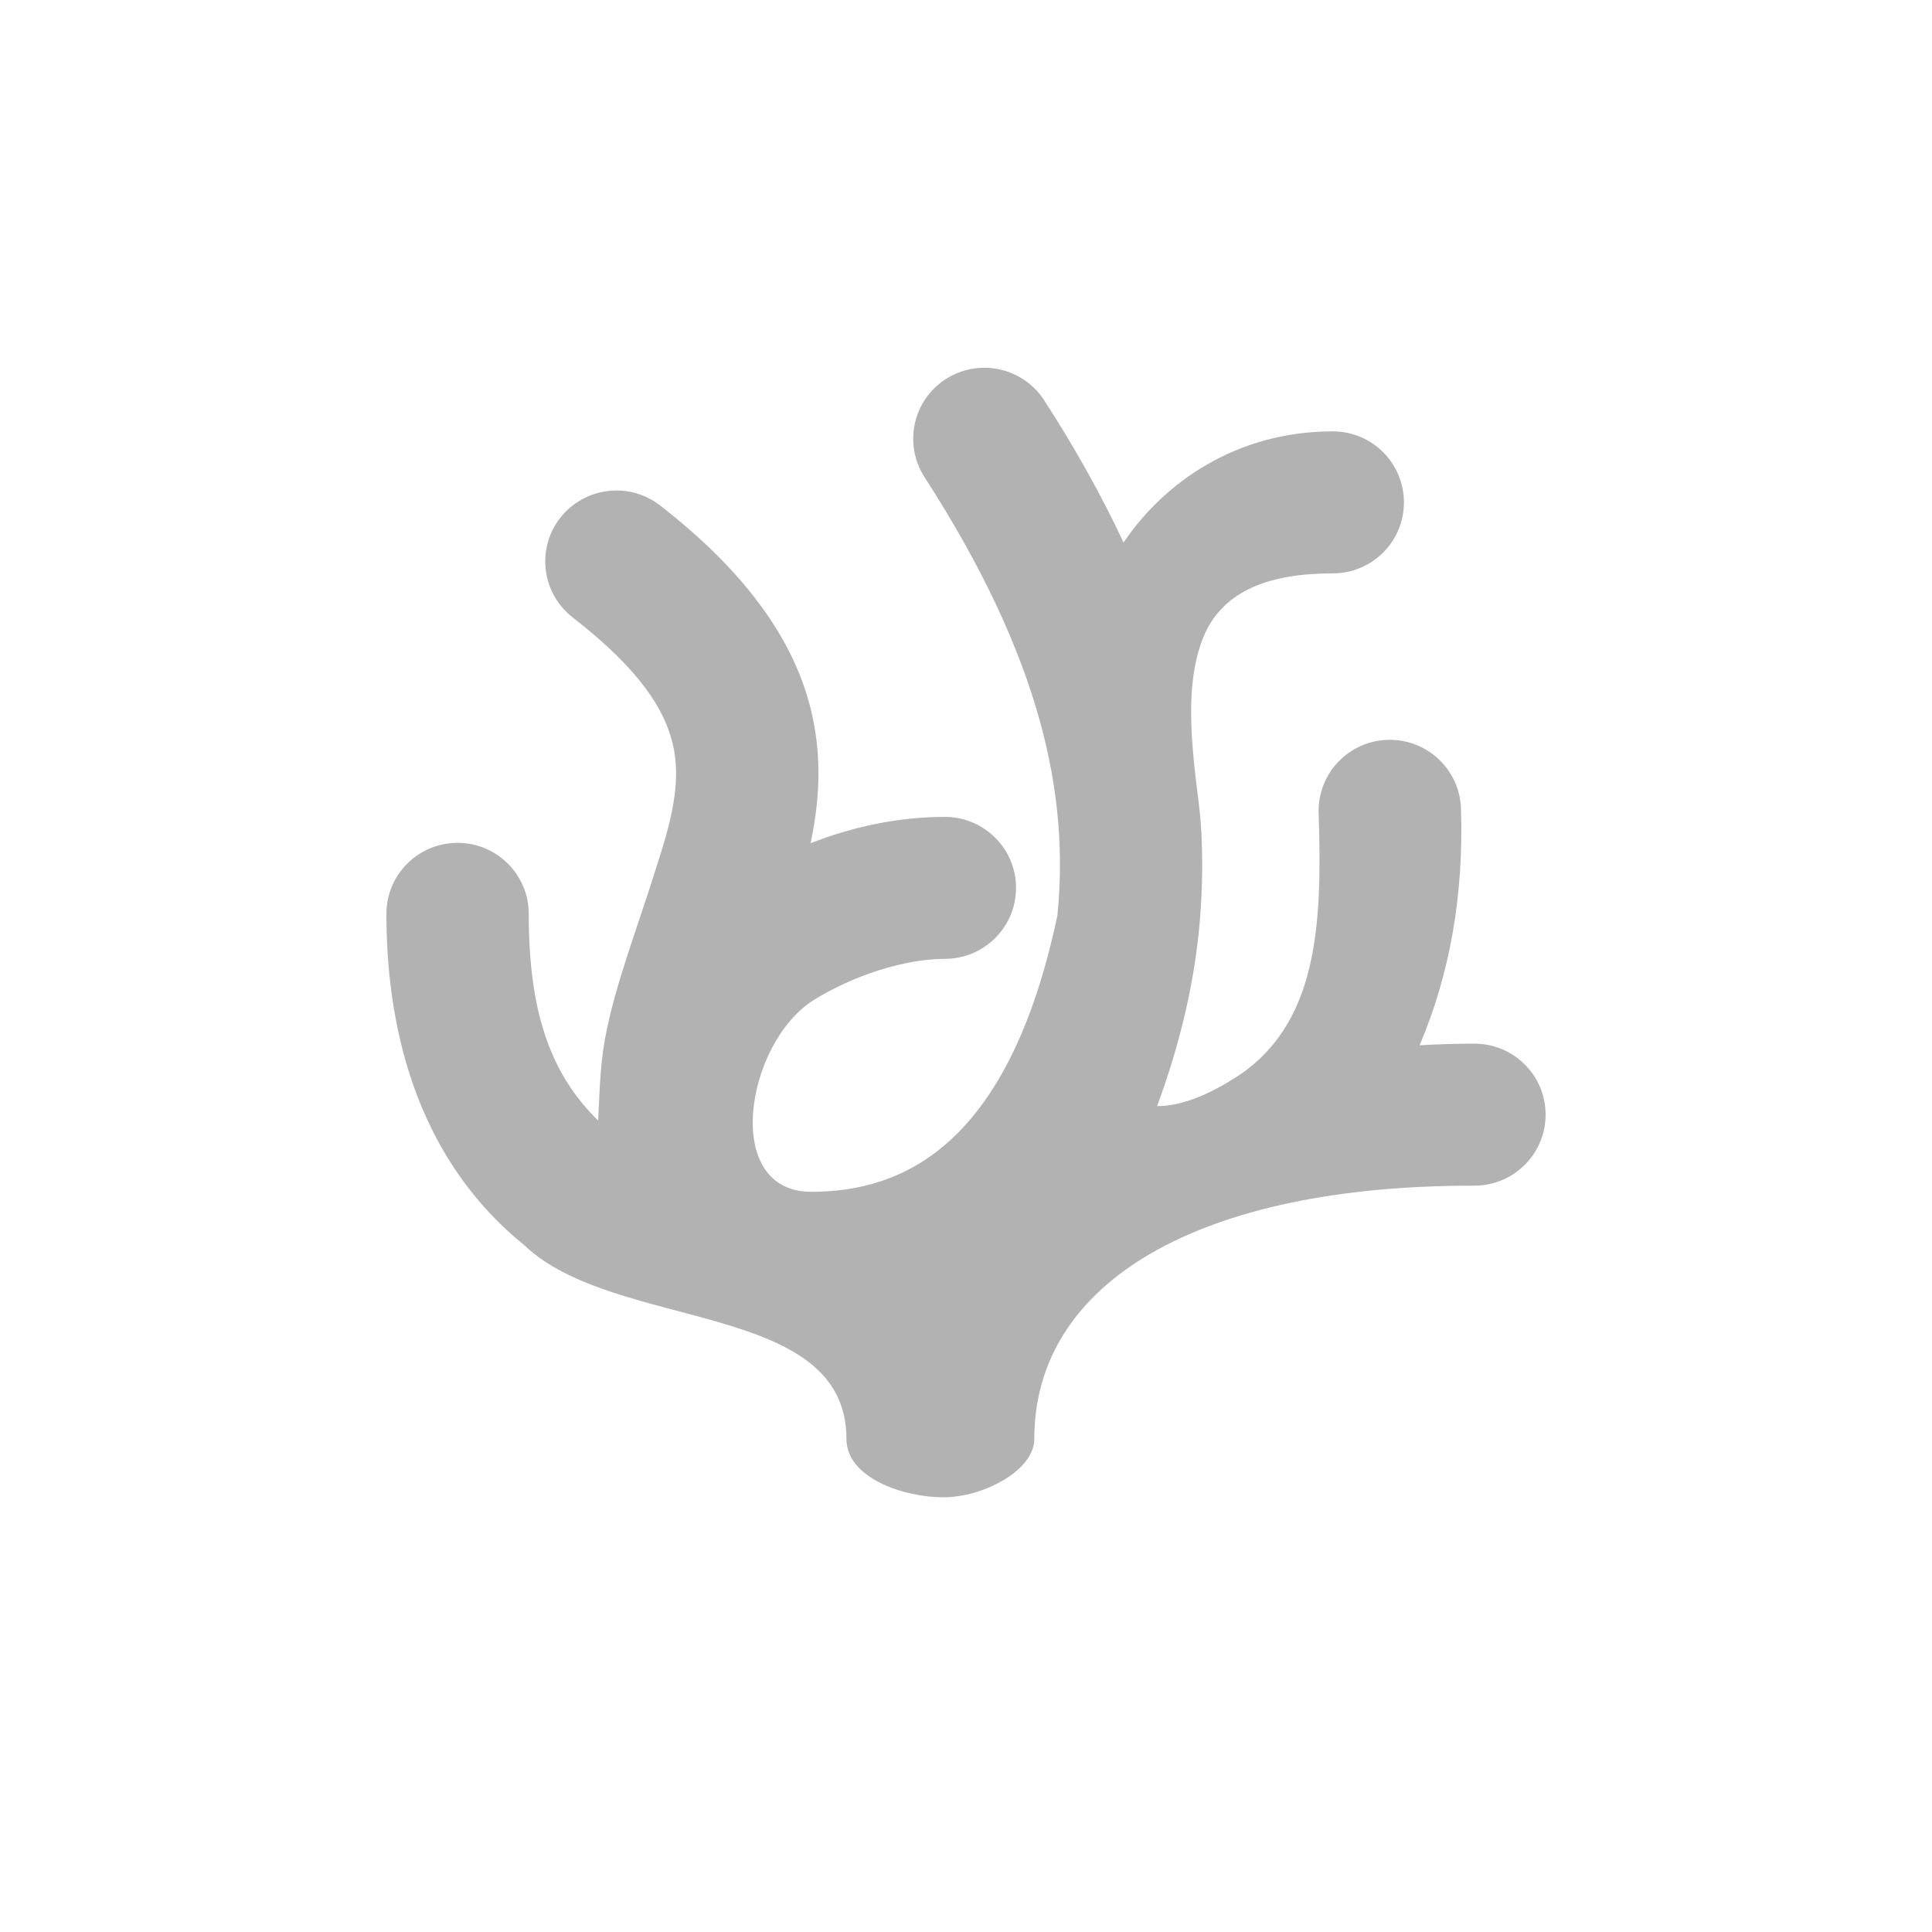
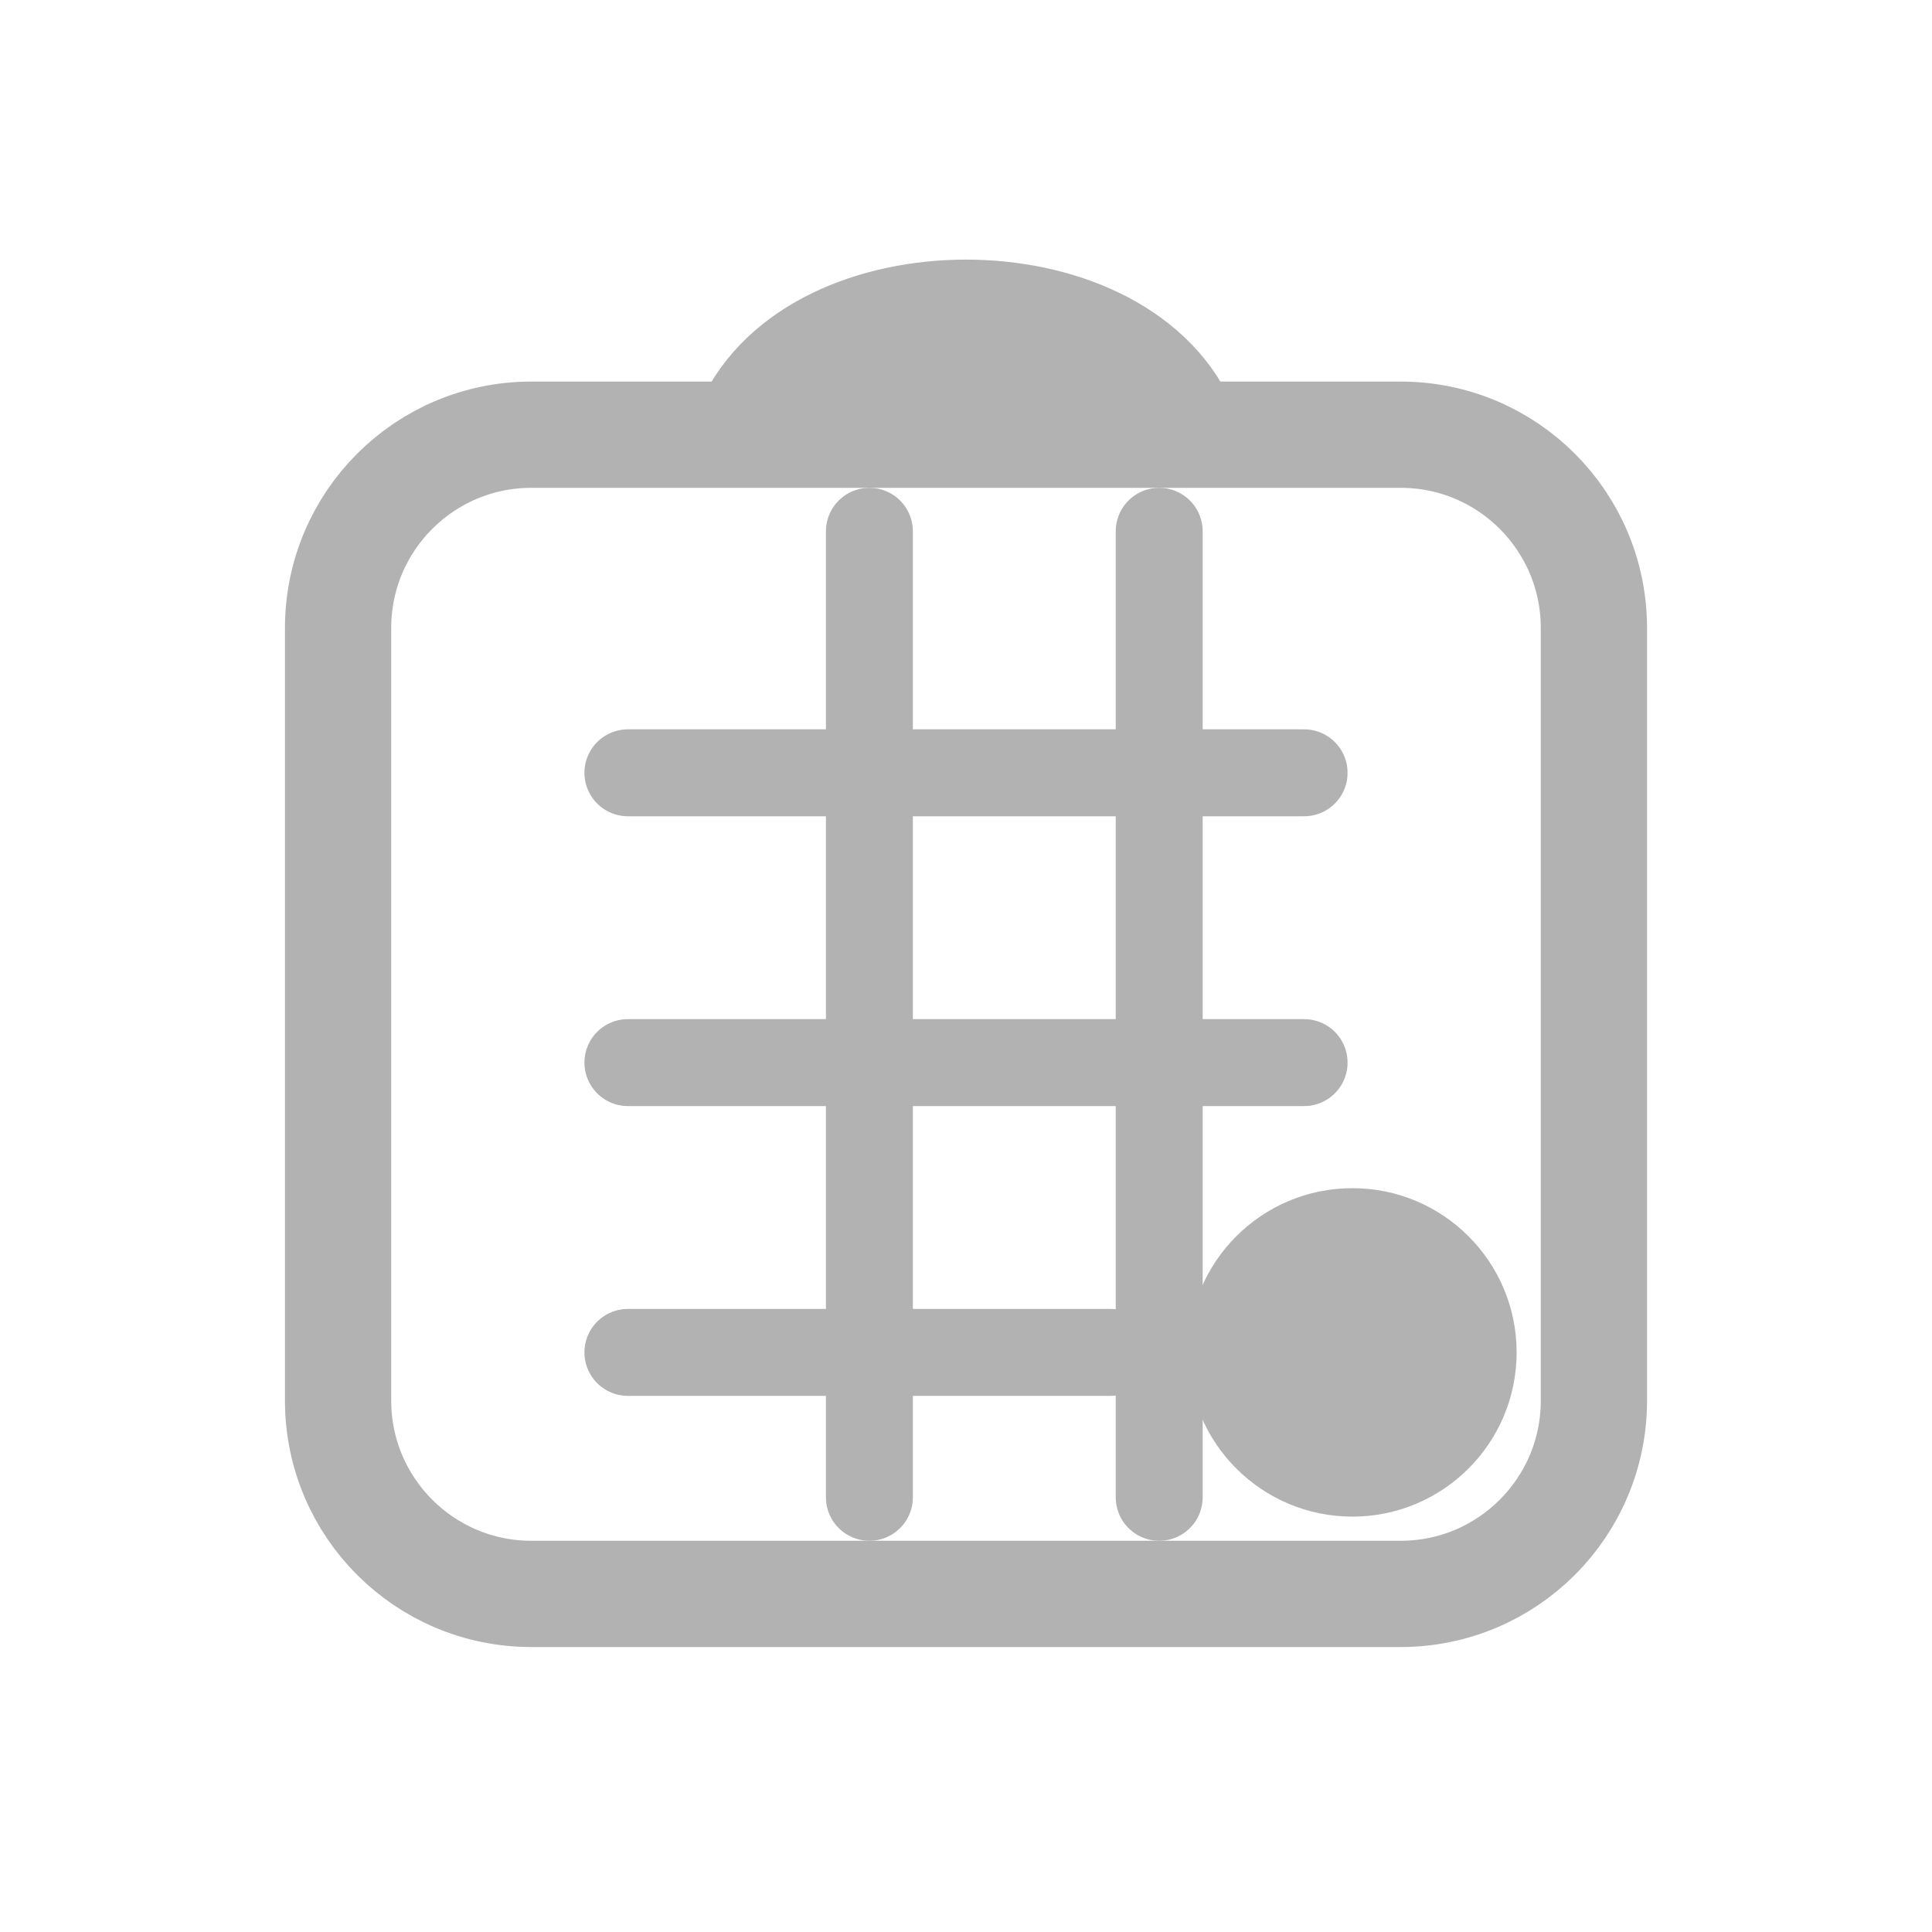
- <svg xmlns="http://www.w3.org/2000/svg" version="1.1" x="0" y="0" width="40" height="40" viewBox="0, 0, 40, 40">
-   <g id="codium_grey_hc_light_letterpress">
-     <path d="M19.583,7.847 C18.898,8.287 18.701,9.197 19.142,9.88 C21.568,13.637 22.141,16.471 21.892,18.954 C20.888,23.71 18.705,24.675 16.798,24.675 C14.936,24.675 15.434,21.61 16.834,20.713 C17.67,20.191 18.74,19.852 19.562,19.852 C20.376,19.852 21.036,19.194 21.036,18.382 C21.036,17.571 20.376,16.913 19.562,16.913 C18.602,16.913 17.661,17.114 16.782,17.458 C16.962,16.611 17.028,15.695 16.796,14.722 C16.444,13.245 15.429,11.834 13.668,10.466 C13.36,10.226 12.969,10.118 12.581,10.166 C12.193,10.214 11.84,10.414 11.599,10.721 C11.1,11.362 11.215,12.286 11.858,12.784 C13.293,13.898 13.766,14.723 13.928,15.402 C14.09,16.081 13.96,16.81 13.635,17.81 C13.219,19.159 12.736,20.363 12.524,21.518 C12.42,22.086 12.411,22.705 12.384,23.199 C11.351,22.192 10.947,20.862 10.947,18.919 C10.946,18.108 10.286,17.45 9.473,17.45 C8.659,17.451 8,18.108 8,18.919 C8,21.573 8.776,24.098 10.856,25.782 C12.738,27.575 17.525,26.913 17.525,29.792 C17.525,30.604 18.715,31 19.529,31 C20.363,31 21.414,30.442 21.414,29.792 C21.414,26.525 24.857,24.539 30.524,24.548 C31.338,24.549 31.999,23.892 32,23.08 C32.001,22.268 31.343,21.609 30.529,21.608 C30.141,21.607 29.763,21.62 29.391,21.642 C30.025,20.152 30.306,18.512 30.248,16.739 C30.221,15.928 29.54,15.292 28.726,15.318 C27.912,15.345 27.274,16.025 27.301,16.837 C27.377,19.157 27.29,21.229 25.562,22.321 C25.07,22.631 24.499,22.901 23.957,22.901 C24.378,21.756 24.695,20.548 24.825,19.246 C24.908,18.416 24.917,17.428 24.823,16.662 C24.675,15.474 24.498,14.126 24.949,13.111 C25.354,12.237 26.262,11.871 27.594,11.871 C28.408,11.871 29.067,11.213 29.067,10.402 C29.067,9.59 28.408,8.931 27.594,8.931 C25.614,8.931 24.113,9.973 23.262,11.232 C22.817,10.282 22.275,9.302 21.62,8.289 C21.409,7.961 21.075,7.731 20.694,7.648 C20.504,7.607 20.309,7.603 20.119,7.637 C19.928,7.672 19.746,7.743 19.583,7.847 z" fill="#B2B2B2" id="path6008" />
+ <svg xmlns="http://www.w3.org/2000/svg" width="40" height="40" viewBox="0 0 40 40">
+   <g id="raster_andon_letterpress_hc_light" fill="none" stroke="#B2B2B2" stroke-linecap="round" stroke-linejoin="round">
+     <rect x="7" y="9" width="26" height="24" rx="4" stroke-width="2.2" />
+     <path d="M13 16h14M13 22h14M13 28h10M18 11v20M24 11v20" stroke-width="1.8" />
+     <path d="M15.5 8.8c1.4-3.1 7.6-3.1 9 0M18.2 7.4h3.6" stroke-width="2.2" />
  </g>
+   <circle cx="28" cy="28" r="3.4" fill="#B2B2B2" />
</svg>
